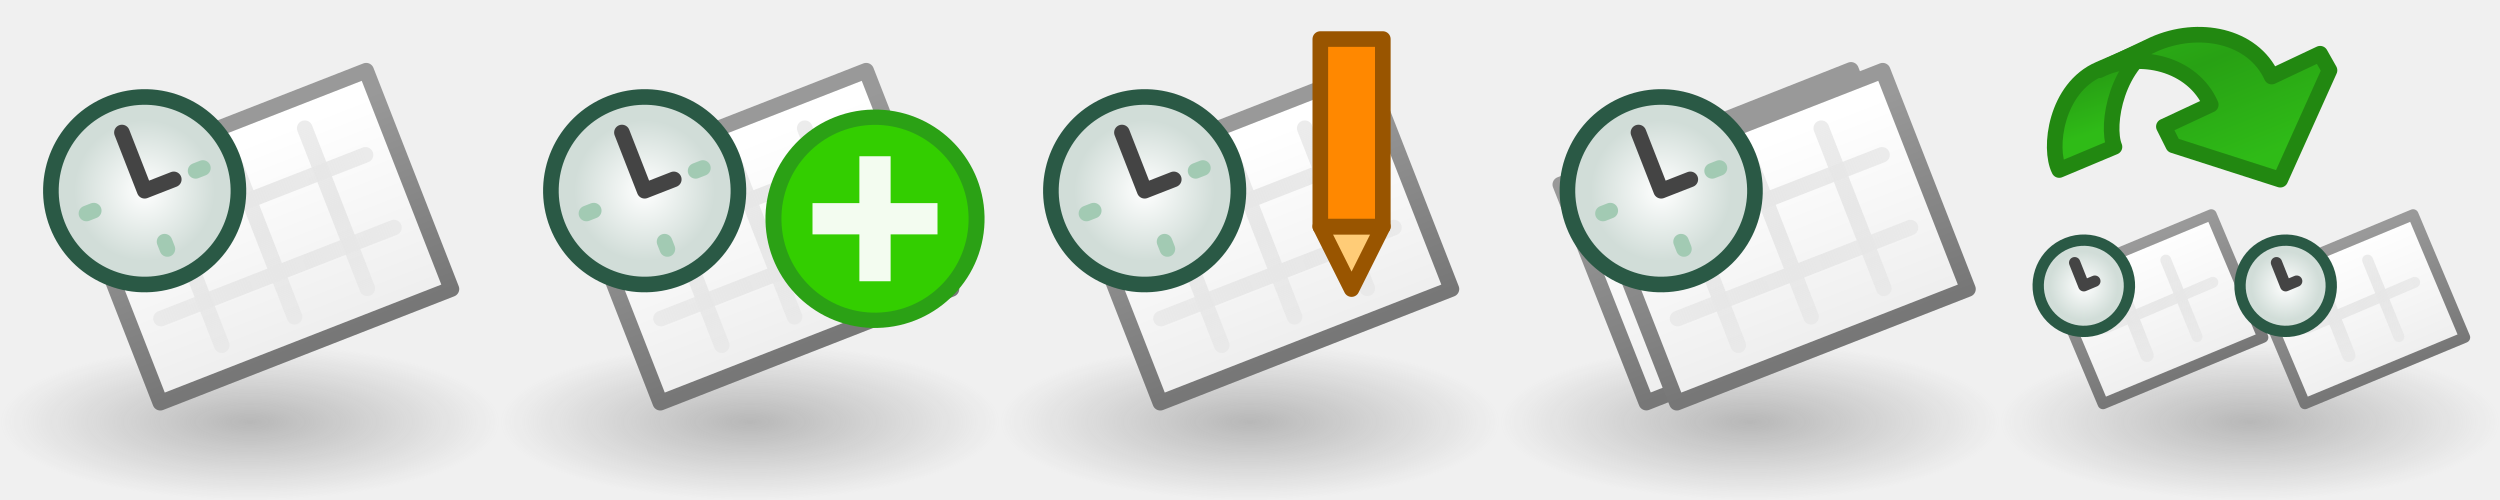
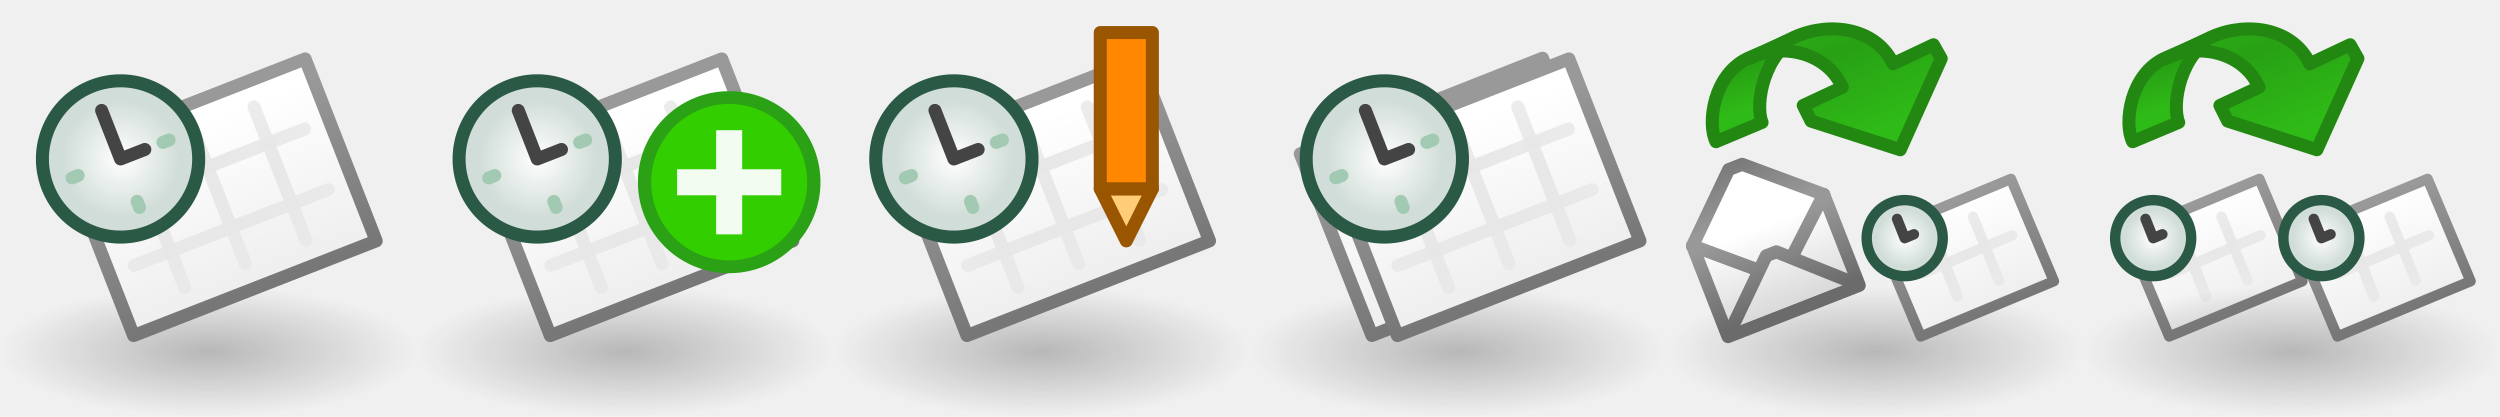
- <svg xmlns="http://www.w3.org/2000/svg" xmlns:xlink="http://www.w3.org/1999/xlink" width="160" height="32" id="svg8645" version="1.1">
+ <svg xmlns="http://www.w3.org/2000/svg" xmlns:xlink="http://www.w3.org/1999/xlink" width="192" height="32" id="svg8645" version="1.1">
  <defs id="defs8647">
    <linearGradient id="linearGradient3592-9-0">
      <stop id="stop3594-6-4" offset="0" style="stop-color:#777777;stop-opacity:0.467;" />
      <stop id="stop3596-3-7" offset="1" style="stop-color:#777777;stop-opacity:0;" />
    </linearGradient>
    <linearGradient id="linearGradient5666-8">
      <stop style="stop-color:#ffffff;stop-opacity:1;" offset="0" id="stop5668-9" />
      <stop style="stop-color:#eeeeee;stop-opacity:1;" offset="1" id="stop5670-4" />
    </linearGradient>
    <linearGradient id="linearGradient5658-7">
      <stop style="stop-color:#999999;stop-opacity:1;" offset="0" id="stop5660-1" />
      <stop style="stop-color:#777777;stop-opacity:1;" offset="1" id="stop5662-6" />
    </linearGradient>
    <linearGradient id="linearGradient5698-4">
      <stop style="stop-color:#e7e7e7;stop-opacity:0.8;" offset="0" id="stop5700-5" />
      <stop id="stop6148-9" offset="0.5" style="stop-color:#e7e7e7;stop-opacity:1;" />
      <stop style="stop-color:#e7e7e7;stop-opacity:0.8;" offset="1" id="stop5702-3" />
    </linearGradient>
    <linearGradient id="linearGradient5676-0">
      <stop style="stop-color:#ffffff;stop-opacity:1;" offset="0" id="stop5678-5" />
      <stop style="stop-color:#d1ddd8;stop-opacity:1;" offset="1" id="stop5680-0" />
    </linearGradient>
    <linearGradient xlink:href="#linearGradient5666-8" id="linearGradient8094-5" gradientUnits="userSpaceOnUse" gradientTransform="translate(3.5,1033.862)" x1="3702.5" y1="35.5" x2="3702.5" y2="49" />
    <linearGradient xlink:href="#linearGradient5658-7" id="linearGradient8096-3" gradientUnits="userSpaceOnUse" gradientTransform="translate(3.5,1033.862)" x1="3695" y1="35.5" x2="3695" y2="49" />
    <linearGradient xlink:href="#linearGradient5698-4" id="linearGradient8098-0" gradientUnits="userSpaceOnUse" gradientTransform="translate(3,0)" x1="3703" y1="1067.362" x2="3703" y2="1056.362" />
    <linearGradient xlink:href="#linearGradient5698-4" id="linearGradient8116-8" gradientUnits="userSpaceOnUse" gradientTransform="translate(-2,0)" x1="3703" y1="1067.362" x2="3703" y2="1056.362" />
    <linearGradient xlink:href="#linearGradient5698-4" id="linearGradient8130-2" gradientUnits="userSpaceOnUse" gradientTransform="translate(-7,0)" x1="3703" y1="1067.362" x2="3703" y2="1056.362" />
    <linearGradient xlink:href="#linearGradient5698-4" id="linearGradient8100-2" gradientUnits="userSpaceOnUse" gradientTransform="translate(0,-1)" x1="3692" y1="1060.862" x2="3708" y2="1060.862" />
    <linearGradient xlink:href="#linearGradient5698-4" id="linearGradient8144-4" gradientUnits="userSpaceOnUse" gradientTransform="translate(0,4)" x1="3692" y1="1060.862" x2="3708" y2="1060.862" />
    <linearGradient xlink:href="#linearGradient5666-8" id="linearGradient10562" gradientUnits="userSpaceOnUse" gradientTransform="translate(3.500026,1033.862)" x1="3702.5" y1="35.5" x2="3702.5" y2="49" />
    <linearGradient xlink:href="#linearGradient5658-7" id="linearGradient10564" gradientUnits="userSpaceOnUse" gradientTransform="translate(3.500026,1033.862)" x1="3695" y1="35.5" x2="3695" y2="49" />
    <linearGradient xlink:href="#linearGradient5698-4" id="linearGradient10566" gradientUnits="userSpaceOnUse" gradientTransform="translate(3.000026,1.0481141e-5)" x1="3703" y1="1067.362" x2="3703" y2="1056.362" />
    <linearGradient xlink:href="#linearGradient5698-4" id="linearGradient10568" gradientUnits="userSpaceOnUse" gradientTransform="translate(-1.999974,1.0481141e-5)" x1="3703" y1="1067.362" x2="3703" y2="1056.362" />
    <linearGradient xlink:href="#linearGradient5698-4" id="linearGradient10570" gradientUnits="userSpaceOnUse" gradientTransform="translate(-6.999974,1.0481141e-5)" x1="3703" y1="1067.362" x2="3703" y2="1056.362" />
    <linearGradient xlink:href="#linearGradient5698-4" id="linearGradient10572" gradientUnits="userSpaceOnUse" gradientTransform="translate(2.6158388e-5,-0.9999895)" x1="3692" y1="1060.862" x2="3708" y2="1060.862" />
    <linearGradient xlink:href="#linearGradient5698-4" id="linearGradient10574" gradientUnits="userSpaceOnUse" gradientTransform="translate(2.6158388e-5,4.000011)" x1="3692" y1="1060.862" x2="3708" y2="1060.862" />
    <radialGradient xlink:href="#linearGradient5676-0" id="radialGradient10576" gradientUnits="userSpaceOnUse" cx="3689" cy="41" fx="3689" fy="41" r="4.5" />
    <linearGradient xlink:href="#linearGradient6008" id="linearGradient4049" gradientUnits="userSpaceOnUse" gradientTransform="translate(1.1345935e-4,1020.562)" x1="1501" y1="5" x2="1503" y2="11" />
    <linearGradient id="linearGradient6008">
      <stop id="stop6010" style="stop-color:#2fba18;stop-opacity:1" offset="0" />
      <stop id="stop6120" style="stop-color:#28a114;stop-opacity:1" offset="0.5" />
      <stop id="stop6012" style="stop-color:#2fbb17;stop-opacity:1" offset="1" />
    </linearGradient>
    <linearGradient y2="17" x2="1504" y1="4.216" x1="1498.807" gradientTransform="translate(-3.2806452e-6,1020.562)" gradientUnits="userSpaceOnUse" id="linearGradient4132" xlink:href="#linearGradient6008" />
-     <linearGradient xlink:href="#linearGradient5666-8" id="linearGradient4273" gradientUnits="userSpaceOnUse" gradientTransform="translate(3.5,1033.862)" x1="3702.5" y1="35.5" x2="3702.5" y2="49" />
-     <linearGradient xlink:href="#linearGradient5658-7" id="linearGradient4275" gradientUnits="userSpaceOnUse" gradientTransform="translate(3.5,1033.862)" x1="3695" y1="35.5" x2="3695" y2="49" />
-     <linearGradient xlink:href="#linearGradient5698-4" id="linearGradient4277" gradientUnits="userSpaceOnUse" gradientTransform="translate(3,0)" x1="3703" y1="1067.362" x2="3703" y2="1056.362" />
-     <linearGradient xlink:href="#linearGradient5698-4" id="linearGradient4279" gradientUnits="userSpaceOnUse" gradientTransform="translate(-2,0)" x1="3703" y1="1067.362" x2="3703" y2="1056.362" />
-     <linearGradient xlink:href="#linearGradient5698-4" id="linearGradient4281" gradientUnits="userSpaceOnUse" gradientTransform="translate(-7,0)" x1="3703" y1="1067.362" x2="3703" y2="1056.362" />
-     <linearGradient xlink:href="#linearGradient5698-4" id="linearGradient4283" gradientUnits="userSpaceOnUse" gradientTransform="translate(0,-1)" x1="3692" y1="1060.862" x2="3708" y2="1060.862" />
-     <linearGradient xlink:href="#linearGradient5698-4" id="linearGradient4285" gradientUnits="userSpaceOnUse" gradientTransform="translate(0,4)" x1="3692" y1="1060.862" x2="3708" y2="1060.862" />
-     <radialGradient xlink:href="#linearGradient5676-0" id="radialGradient4287" gradientUnits="userSpaceOnUse" cx="3689" cy="41" fx="3689" fy="41" r="4.5" />
-     <radialGradient xlink:href="#linearGradient3592-9-0" id="radialGradient4357" gradientUnits="userSpaceOnUse" gradientTransform="matrix(1,0,0,0.3125,-2e-4,1038.925)" cx="16" cy="27" fx="16" fy="27" r="16" />
-     <radialGradient xlink:href="#linearGradient3592-9-0" id="radialGradient4538" gradientUnits="userSpaceOnUse" gradientTransform="matrix(1,0,0,0.3125,95.9998,1038.925)" cx="16" cy="27" fx="16" fy="27" r="16" />
-     <linearGradient xlink:href="#linearGradient5666-8" id="linearGradient6021" gradientUnits="userSpaceOnUse" gradientTransform="matrix(0.9315003,-0.3637407,0.3637407,0.9315003,-3316.798,2342.695)" x1="3702.202" y1="38.665" x2="3702.5" y2="49" />
-     <linearGradient xlink:href="#linearGradient5658-7" id="linearGradient6023" gradientUnits="userSpaceOnUse" gradientTransform="matrix(0.9315003,-0.3637407,0.3637407,0.9315003,-3316.798,2342.695)" x1="3694.933" y1="38.872" x2="3695" y2="49" />
-     <linearGradient xlink:href="#linearGradient5698-4" id="linearGradient6025" gradientUnits="userSpaceOnUse" gradientTransform="matrix(0.9315003,-0.3637407,0.3637407,0.9315003,-3690.7,1393.197)" x1="3703" y1="1067.362" x2="3702.954" y2="1061.123" />
-     <linearGradient xlink:href="#linearGradient5698-4" id="linearGradient6027" gradientUnits="userSpaceOnUse" gradientTransform="matrix(0.9315003,-0.3637407,0.3637407,0.9315003,-3694.43,1394.59)" x1="3703" y1="1067.362" x2="3702.965" y2="1061.962" />
-     <linearGradient xlink:href="#linearGradient5698-4" id="linearGradient6029" gradientUnits="userSpaceOnUse" gradientTransform="matrix(0.9315003,-0.3637407,0.3637407,0.9315003,-3686.49,1395.953)" x1="3692.852" y1="1060.882" x2="3701.765" y2="1060.594" />
-     <radialGradient xlink:href="#linearGradient5676-0" id="radialGradient3877" gradientUnits="userSpaceOnUse" cx="3689" cy="41" fx="3689" fy="41" r="4.5" />
+     <radialGradient xlink:href="#linearGradient3592-9-0" id="radialGradient3167" gradientUnits="userSpaceOnUse" gradientTransform="matrix(1,0,0,0.3125,-2e-4,1038.925)" cx="16" cy="27" fx="16" fy="27" r="16" />
+     <linearGradient xlink:href="#linearGradient5666-8" id="linearGradient3169" gradientUnits="userSpaceOnUse" gradientTransform="translate(3.5,1033.862)" x1="3702.5" y1="35.5" x2="3702.5" y2="49" />
+     <linearGradient xlink:href="#linearGradient5658-7" id="linearGradient3171" gradientUnits="userSpaceOnUse" gradientTransform="translate(3.5,1033.862)" x1="3695" y1="35.5" x2="3695" y2="49" />
+     <linearGradient xlink:href="#linearGradient5698-4" id="linearGradient3173" gradientUnits="userSpaceOnUse" gradientTransform="translate(3,0)" x1="3703" y1="1067.362" x2="3703" y2="1056.362" />
+     <linearGradient xlink:href="#linearGradient5698-4" id="linearGradient3175" gradientUnits="userSpaceOnUse" gradientTransform="translate(-2,0)" x1="3703" y1="1067.362" x2="3703" y2="1056.362" />
+     <linearGradient xlink:href="#linearGradient5698-4" id="linearGradient3177" gradientUnits="userSpaceOnUse" gradientTransform="translate(-7,0)" x1="3703" y1="1067.362" x2="3703" y2="1056.362" />
+     <linearGradient xlink:href="#linearGradient5698-4" id="linearGradient3179" gradientUnits="userSpaceOnUse" gradientTransform="translate(0,-1)" x1="3692" y1="1060.862" x2="3708" y2="1060.862" />
+     <linearGradient xlink:href="#linearGradient5698-4" id="linearGradient3181" gradientUnits="userSpaceOnUse" gradientTransform="translate(0,4)" x1="3692" y1="1060.862" x2="3708" y2="1060.862" />
+     <radialGradient xlink:href="#linearGradient5676-0" id="radialGradient3183" gradientUnits="userSpaceOnUse" cx="3689" cy="41" fx="3689" fy="41" r="4.5" />
+     <radialGradient xlink:href="#linearGradient3592-9-0" id="radialGradient3185" gradientUnits="userSpaceOnUse" gradientTransform="matrix(1,0,0,0.3125,95.9998,1038.925)" cx="16" cy="27" fx="16" fy="27" r="16" />
+     <linearGradient xlink:href="#linearGradient5666-8" id="linearGradient3187" gradientUnits="userSpaceOnUse" gradientTransform="matrix(0.9315003,-0.3637407,0.3637407,0.9315003,-3316.798,2342.695)" x1="3702.202" y1="38.665" x2="3702.5" y2="49" />
+     <linearGradient xlink:href="#linearGradient5658-7" id="linearGradient3189" gradientUnits="userSpaceOnUse" gradientTransform="matrix(0.9315003,-0.3637407,0.3637407,0.9315003,-3316.798,2342.695)" x1="3694.933" y1="38.872" x2="3695" y2="49" />
+     <linearGradient xlink:href="#linearGradient5698-4" id="linearGradient3191" gradientUnits="userSpaceOnUse" gradientTransform="matrix(0.9315003,-0.3637407,0.3637407,0.9315003,-3690.7,1393.197)" x1="3703" y1="1067.362" x2="3702.954" y2="1061.123" />
+     <linearGradient xlink:href="#linearGradient5698-4" id="linearGradient3193" gradientUnits="userSpaceOnUse" gradientTransform="matrix(0.9315003,-0.3637407,0.3637407,0.9315003,-3694.43,1394.59)" x1="3703" y1="1067.362" x2="3702.965" y2="1061.962" />
+     <linearGradient xlink:href="#linearGradient5698-4" id="linearGradient3195" gradientUnits="userSpaceOnUse" gradientTransform="matrix(0.9315003,-0.3637407,0.3637407,0.9315003,-3686.49,1395.953)" x1="3692.852" y1="1060.882" x2="3701.765" y2="1060.594" />
+     <radialGradient xlink:href="#linearGradient5676-0" id="radialGradient3197" gradientUnits="userSpaceOnUse" cx="3689" cy="41" fx="3689" fy="41" r="4.5" />
+     <linearGradient xlink:href="#linearGradient3795" id="linearGradient4773" gradientUnits="userSpaceOnUse" gradientTransform="matrix(0.7557406,0,0,0.7557406,666.1902,1036.285)" x1="2282.939" y1="57" x2="2282.939" y2="41.783" />
+     <linearGradient id="linearGradient3795">
+       <stop style="stop-color:#dadada;stop-opacity:1;" offset="0" id="stop3797" />
+       <stop style="stop-color:#ffffff;stop-opacity:1;" offset="1" id="stop3799" />
+     </linearGradient>
+     <linearGradient xlink:href="#linearGradient3633-25" id="linearGradient4776" gradientUnits="userSpaceOnUse" gradientTransform="matrix(0.7557406,0,0,0.7557406,666.1902,1036.285)" x1="2281.616" y1="41.783" x2="2281.616" y2="57" />
+     <linearGradient id="linearGradient3633-25">
+       <stop id="stop3635-50" offset="0" style="stop-color:#989898;stop-opacity:1;" />
+       <stop id="stop3637-9" offset="1" style="stop-color:#6b6b6b;stop-opacity:1;" />
+     </linearGradient>
+     <linearGradient xlink:href="#linearGradient3633-25" id="linearGradient4778" gradientUnits="userSpaceOnUse" gradientTransform="matrix(0.7557406,0,0,0.7557406,686.9731,1035.151)" x1="2254.116" y1="43.283" x2="2254.116" y2="58.5" />
+     <linearGradient xlink:href="#linearGradient3795" id="linearGradient4780" gradientUnits="userSpaceOnUse" gradientTransform="matrix(0.7557406,0,0,0.7557406,686.9731,1035.151)" x1="2254.116" y1="58.5" x2="2254.116" y2="43.283" />
+     <linearGradient xlink:href="#linearGradient3633-25" id="linearGradient4782" gradientUnits="userSpaceOnUse" gradientTransform="matrix(0.7557406,0,0,0.7557406,686.9731,1035.151)" x1="2255.439" y1="43.283" x2="2255.439" y2="58.5" />
+     <linearGradient y2="58.5" x2="2254.116" y1="43.283" x1="2254.116" gradientTransform="matrix(0.7557406,0,0,-0.7557406,686.9731,1098.573)" gradientUnits="userSpaceOnUse" id="linearGradient3256" xlink:href="#linearGradient3633-25" />
  </defs>
  <g id="layer1" transform="translate(0,-1020.362)">
    <use x="0" y="0" xlink:href="#g4457" id="use4477" transform="translate(64,0)" width="160" height="32" />
    <use x="0" y="0" xlink:href="#g4457" id="use4475" transform="translate(32,0)" width="160" height="32" />
    <g id="g4457">
-       <rect style="fill:url(#radialGradient4357);fill-opacity:1;fill-rule:evenodd;stroke:none" id="use4846" width="32" height="10" x="0" y="1042.362" />
+       <rect style="fill:url(#radialGradient3167);fill-opacity:1;fill-rule:evenodd;stroke:none" id="use4846" width="32" height="10" x="0" y="1042.362" />
      <g transform="matrix(0.9315003,-0.3637407,0.3637407,0.9315003,-3838.723,1395.753)" id="use6981">
        <g id="g8170" transform="translate(19,-8.5)">
-           <path id="path8172" d="m 3693.5,1067.862 20,0 0,15 -20,0 z" style="fill:url(#linearGradient4273);fill-opacity:1;stroke:url(#linearGradient4275);stroke-width:1px;stroke-linecap:round;stroke-linejoin:round;stroke-opacity:1" />
+           <path id="path8172" d="m 3693.5,1067.862 20,0 0,15 -20,0 z" style="fill:url(#linearGradient3169);fill-opacity:1;stroke:url(#linearGradient3171);stroke-width:1px;stroke-linecap:round;stroke-linejoin:round;stroke-opacity:1" />
          <g transform="translate(3.5,13.5)" id="g8174">
-             <path style="fill:none;stroke:url(#linearGradient4277);stroke-width:1px;stroke-linecap:round;stroke-linejoin:round;stroke-opacity:1" d="m 3705,1067.362 0,-11" id="path8176" />
-             <path style="fill:none;stroke:url(#linearGradient4279);stroke-width:1px;stroke-linecap:round;stroke-linejoin:round;stroke-opacity:1" d="m 3700,1067.362 0,-11" id="path8178" />
-             <path id="path8180" d="m 3695,1067.362 0,-11" style="fill:none;stroke:url(#linearGradient4281);stroke-width:1px;stroke-linecap:round;stroke-linejoin:round;stroke-opacity:1" />
-             <path id="path8182" d="m 3708,1059.362 -16,0" style="fill:none;stroke:url(#linearGradient4283);stroke-width:1px;stroke-linecap:round;stroke-linejoin:round;stroke-opacity:1" />
-             <path id="path8184" d="m 3708,1064.362 -16,0" style="fill:none;stroke:url(#linearGradient4285);stroke-width:1px;stroke-linecap:round;stroke-linejoin:round;stroke-opacity:1" />
+             <path style="fill:none;stroke:url(#linearGradient3173);stroke-width:1px;stroke-linecap:round;stroke-linejoin:round;stroke-opacity:1" d="m 3705,1067.362 0,-11" id="path8176" />
+             <path style="fill:none;stroke:url(#linearGradient3175);stroke-width:1px;stroke-linecap:round;stroke-linejoin:round;stroke-opacity:1" d="m 3700,1067.362 0,-11" id="path8178" />
+             <path id="path8180" d="m 3695,1067.362 0,-11" style="fill:none;stroke:url(#linearGradient3177);stroke-width:1px;stroke-linecap:round;stroke-linejoin:round;stroke-opacity:1" />
+             <path id="path8182" d="m 3708,1059.362 -16,0" style="fill:none;stroke:url(#linearGradient3179);stroke-width:1px;stroke-linecap:round;stroke-linejoin:round;stroke-opacity:1" />
+             <path id="path8184" d="m 3708,1064.362 -16,0" style="fill:none;stroke:url(#linearGradient3181);stroke-width:1px;stroke-linecap:round;stroke-linejoin:round;stroke-opacity:1" />
          </g>
        </g>
        <g id="g8186" transform="translate(20.5,0)">
-           <path transform="translate(7,1020.362)" d="m 3695,41 c 0,3.314 -2.686,6 -6,6 -3.314,0 -6,-2.686 -6,-6 0,-3.314 2.686,-6 6,-6 3.314,0 6,2.686 6,6 z" id="path8188" style="fill:url(#radialGradient4287);fill-opacity:1;stroke:#2a5945;stroke-linecap:round;stroke-linejoin:round;stroke-opacity:1" />
+           <path transform="translate(7,1020.362)" d="m 3695,41 a 6,6 0 1 1 -12,0 6,6 0 1 1 12,0 z" id="path8188" style="fill:url(#radialGradient3183);fill-opacity:1;stroke:#2a5945;stroke-linecap:round;stroke-linejoin:round;stroke-opacity:1" />
          <path id="path8190" d="m 3696,1057.362 0,4 2,0" style="fill:none;stroke:#444444;stroke-width:1px;stroke-linecap:round;stroke-linejoin:round;stroke-opacity:1" />
          <path id="path8192" d="m 3692,1061.362 0.5,0" style="fill:none;stroke:#a2cab3;stroke-width:1px;stroke-linecap:round;stroke-linejoin:round;stroke-opacity:1" />
          <path id="path8194" d="m 3699.5,1061.362 0.5,0" style="fill:none;stroke:#a2cab3;stroke-width:1px;stroke-linecap:round;stroke-linejoin:round;stroke-opacity:1" />
          <path id="path8196" d="m 3696,1065.362 0,-0.5" style="fill:none;stroke:#a2cab3;stroke-width:1px;stroke-linecap:round;stroke-linejoin:round;stroke-opacity:1" />
        </g>
      </g>
    </g>
-     <rect style="fill:url(#radialGradient4538);fill-opacity:1;fill-rule:evenodd;stroke:none" id="use6995" width="32" height="10" x="96" y="1042.362" />
+     <rect style="fill:url(#radialGradient3185);fill-opacity:1;fill-rule:evenodd;stroke:none" id="use6995" width="32" height="10" x="96" y="1042.362" />
    <g id="use6989" transform="matrix(0.9302056,-0.3670388,0.3670388,0.9302056,-3727.801,1394.501)">
      <path id="path8080" d="m 3693.5,1067.862 20,0 0,15 -20,0 z" style="fill:url(#linearGradient8094-5);fill-opacity:1;stroke:url(#linearGradient8096-3);stroke-width:1px;stroke-linecap:round;stroke-linejoin:round;stroke-opacity:1" />
      <g transform="translate(3.5,13.5)" id="g8082">
        <path style="fill:none;stroke:url(#linearGradient8098-0);stroke-width:1px;stroke-linecap:round;stroke-linejoin:round;stroke-opacity:1" d="m 3705,1067.362 0,-11" id="path8084" />
        <path style="fill:none;stroke:url(#linearGradient8116-8);stroke-width:1px;stroke-linecap:round;stroke-linejoin:round;stroke-opacity:1" d="m 3700,1067.362 0,-11" id="use8086" />
        <path id="use8088" d="m 3695,1067.362 0,-11" style="fill:none;stroke:url(#linearGradient8130-2);stroke-width:1px;stroke-linecap:round;stroke-linejoin:round;stroke-opacity:1" />
        <path id="path8090" d="m 3708,1059.362 -16,0" style="fill:none;stroke:url(#linearGradient8100-2);stroke-width:1px;stroke-linecap:round;stroke-linejoin:round;stroke-opacity:1" />
        <path id="use8092" d="m 3708,1064.362 -16,0" style="fill:none;stroke:url(#linearGradient8144-4);stroke-width:1px;stroke-linecap:round;stroke-linejoin:round;stroke-opacity:1" />
      </g>
    </g>
    <g transform="matrix(0.9315003,-0.3637407,0.3637407,0.9315003,-3741.665,1395.753)" id="use6997">
      <g id="g10534" transform="translate(19,-8.5)">
        <path id="path10536" d="m 3693.5,1067.862 20,0 0,15 -20,0 z" style="fill:url(#linearGradient10562);fill-opacity:1;stroke:url(#linearGradient10564);stroke-width:1px;stroke-linecap:round;stroke-linejoin:round;stroke-opacity:1" />
        <g transform="translate(3.5,13.5)" id="g10538">
          <path style="fill:none;stroke:url(#linearGradient10566);stroke-width:1px;stroke-linecap:round;stroke-linejoin:round;stroke-opacity:1" d="m 3705,1067.362 0,-11" id="path10540" />
          <path style="fill:none;stroke:url(#linearGradient10568);stroke-width:1px;stroke-linecap:round;stroke-linejoin:round;stroke-opacity:1" d="m 3700,1067.362 0,-11" id="path10542" />
          <path id="path10544" d="m 3695,1067.362 0,-11" style="fill:none;stroke:url(#linearGradient10570);stroke-width:1px;stroke-linecap:round;stroke-linejoin:round;stroke-opacity:1" />
          <path id="path10546" d="m 3708,1059.362 -16,0" style="fill:none;stroke:url(#linearGradient10572);stroke-width:1px;stroke-linecap:round;stroke-linejoin:round;stroke-opacity:1" />
          <path id="path10548" d="m 3708,1064.362 -16,0" style="fill:none;stroke:url(#linearGradient10574);stroke-width:1px;stroke-linecap:round;stroke-linejoin:round;stroke-opacity:1" />
        </g>
      </g>
      <g id="g10550" transform="translate(20.5,0)">
-         <path transform="translate(7,1020.362)" d="m 3695,41 c 0,3.314 -2.686,6 -6,6 -3.314,0 -6,-2.686 -6,-6 0,-3.314 2.686,-6 6,-6 3.314,0 6,2.686 6,6 z" id="path10552" style="fill:url(#radialGradient10576);fill-opacity:1;stroke:#2a5945;stroke-linecap:round;stroke-linejoin:round;stroke-opacity:1" />
+         <path transform="translate(7,1020.362)" d="m 3695,41 a 6,6 0 1 1 -12,0 6,6 0 1 1 12,0 z" id="path10552" style="fill:url(#radialGradient10576);fill-opacity:1;stroke:#2a5945;stroke-linecap:round;stroke-linejoin:round;stroke-opacity:1" />
        <path id="path10554" d="m 3696,1057.362 0,4 2,0" style="fill:none;stroke:#444444;stroke-width:1px;stroke-linecap:round;stroke-linejoin:round;stroke-opacity:1" />
        <path id="path10556" d="m 3692,1061.362 0.5,0" style="fill:none;stroke:#a2cab3;stroke-width:1px;stroke-linecap:round;stroke-linejoin:round;stroke-opacity:1" />
        <path id="path10558" d="m 3699.5,1061.362 0.5,0" style="fill:none;stroke:#a2cab3;stroke-width:1px;stroke-linecap:round;stroke-linejoin:round;stroke-opacity:1" />
        <path id="path10560" d="m 3696,1065.362 0,-0.5" style="fill:none;stroke:#a2cab3;stroke-width:1px;stroke-linecap:round;stroke-linejoin:round;stroke-opacity:1" />
      </g>
    </g>
    <use height="32" width="160" transform="translate(32,0)" id="use4167" xlink:href="#use6995" y="0" x="0" />
    <g id="g6242" transform="translate(-68,0)">
      <path id="path3966-4-44" d="m 152.5,1034.862 2,4 2,-4 z" style="fill:#ffcc77;fill-opacity:1;stroke:#995500;stroke-width:1px;stroke-linecap:butt;stroke-linejoin:round;stroke-opacity:1" />
      <path id="path3158-9-6-5" d="m 152.5,1022.862 4,0 0,12 -4,0 z" style="fill:#ff8800;fill-opacity:1;stroke:#995500;stroke-width:1px;stroke-linecap:round;stroke-linejoin:round;stroke-opacity:1" />
    </g>
    <g id="use6093" transform="translate(-1376.212,-0.3)">
      <path style="fill:url(#linearGradient4049);fill-opacity:1;stroke:#228811;stroke-width:1;stroke-linecap:round;stroke-linejoin:round;stroke-miterlimit:4;stroke-opacity:1;stroke-dasharray:none;stroke-dashoffset:0" id="path11467" d="m 1510.563,1025.093 c -2.78,1.201 -3.266,5.063 -2.562,6.45 l 3.537,-1.482 c -0.575,-1.415 0.158,-5.461 2.922,-6.66 z" />
      <path style="fill:url(#linearGradient4132);fill-opacity:1;stroke:#228811;stroke-width:1;stroke-linecap:round;stroke-linejoin:round;stroke-miterlimit:4;stroke-opacity:1;stroke-dasharray:none;stroke-dashoffset:0" id="path11469" d="m 1517.7,1027.362 -3,1.4 0.6,1.2 6.85,2.2 3.15,-7 -0.6,-1.062 -3.1,1.463 c -1.2,-2.643 -4.696,-3.336 -7.556,-2.058 l -3.481,1.652 c 2.547,-1.271 5.997,-0.426 7.138,2.206 z" />
    </g>
-     <use x="0" y="0" xlink:href="#g5416" id="use5426" transform="translate(-12.91702,3.5132e-4)" width="160" height="32" />
+     <use x="0" y="0" xlink:href="#g5416" id="use5426" transform="translate(19.08277,3.5132e-4)" width="160" height="32" />
    <g id="g5416" transform="translate(1.1,-0.5)">
      <g transform="matrix(0.858794,0,0,0.858794,27.07975,148.5055)" id="g4610">
-         <path id="path4363" d="m 135.106,1036.738 11.913,-4.945 3.846,9.143 -11.913,4.945 z" style="fill:url(#linearGradient6021);fill-opacity:1;stroke:url(#linearGradient6023);stroke-width:0.815;stroke-linecap:round;stroke-linejoin:round;stroke-opacity:1;stroke-miterlimit:4;stroke-dasharray:none" />
-         <path id="path4369" d="m 145.957,1040.877 -2.328,-5.701" style="fill:none;stroke:url(#linearGradient6025);stroke-width:0.815;stroke-linecap:round;stroke-linejoin:round;stroke-opacity:1;stroke-miterlimit:4;stroke-dasharray:none" />
-         <path style="fill:none;stroke:url(#linearGradient6027);stroke-width:1px;stroke-linecap:round;stroke-linejoin:round;stroke-opacity:1" d="m 142.227,1042.27 -2.033,-5.152" id="path4371" />
-         <path style="fill:none;stroke:url(#linearGradient6029);stroke-width:0.815;stroke-linecap:round;stroke-linejoin:round;stroke-opacity:1;stroke-miterlimit:4;stroke-dasharray:none" d="m 147.135,1036.832 -8.009,3.413" id="path4375" />
+         <path id="path4363" d="m 135.106,1036.738 11.913,-4.945 3.846,9.143 -11.913,4.945 z" style="fill:url(#linearGradient3187);fill-opacity:1;stroke:url(#linearGradient3189);stroke-width:0.932;stroke-linecap:round;stroke-linejoin:round;stroke-miterlimit:4;stroke-opacity:1;stroke-dasharray:none" />
+         <path id="path4369" d="m 145.957,1040.877 -2.328,-5.701" style="fill:none;stroke:url(#linearGradient3191);stroke-width:0.932;stroke-linecap:round;stroke-linejoin:round;stroke-miterlimit:4;stroke-opacity:1;stroke-dasharray:none" />
+         <path style="fill:none;stroke:url(#linearGradient3193);stroke-width:1px;stroke-linecap:round;stroke-linejoin:round;stroke-opacity:1" d="m 142.227,1042.27 -2.033,-5.152" id="path4371" />
+         <path style="fill:none;stroke:url(#linearGradient3195);stroke-width:0.932;stroke-linecap:round;stroke-linejoin:round;stroke-miterlimit:4;stroke-opacity:1;stroke-dasharray:none" d="m 147.135,1036.832 -8.009,3.413" id="path4375" />
      </g>
      <g id="g4377" transform="matrix(0.3989838,-0.1557988,0.1557988,0.3989838,-1495.446,1192.267)">
-         <path transform="matrix(1.136137,0,0,1.136137,-493.2147,1013.68)" d="m 3695,41 c 0,3.314 -2.686,6 -6,6 -3.314,0 -6,-2.686 -6,-6 0,-3.314 2.686,-6 6,-6 3.314,0 6,2.686 6,6 z" id="path4379" style="fill:url(#radialGradient3877);fill-opacity:1;stroke:#2a5945;stroke-width:1.488;stroke-linecap:round;stroke-linejoin:round;stroke-miterlimit:4;stroke-opacity:1;stroke-dasharray:none" />
-         <path id="path4381" d="m 3697.974,1056.551 0.023,3.711 1.784,-0.044" style="fill:none;stroke:#444444;stroke-width:1.691;stroke-linecap:round;stroke-linejoin:round;stroke-miterlimit:4;stroke-opacity:1;stroke-dasharray:none" />
+         <path transform="matrix(1.136137,0,0,1.136137,-493.2147,1013.68)" d="m 3695,41 c 0,3.314 -2.686,6 -6,6 -3.314,0 -6,-2.686 -6,-6 0,-3.314 2.686,-6 6,-6 3.314,0 6,2.686 6,6 z" id="path4379" style="fill:url(#radialGradient3197);fill-opacity:1;stroke:#2a5945;stroke-width:1.644;stroke-linecap:round;stroke-linejoin:round;stroke-miterlimit:4;stroke-opacity:1;stroke-dasharray:none" />
+         <path id="path4381" d="m 3697.974,1056.551 0.023,3.711 1.784,-0.044" style="fill:none;stroke:#444444;stroke-width:1.868;stroke-linecap:round;stroke-linejoin:round;stroke-miterlimit:4;stroke-opacity:1;stroke-dasharray:none" />
      </g>
    </g>
    <g id="g6634" transform="translate(-19.99987,1.000113)">
-       <path style="fill:#33ce00;fill-opacity:1;stroke:#2ba115;stroke-width:0.981;stroke-linecap:round;stroke-linejoin:round;stroke-miterlimit:4;stroke-opacity:1;stroke-dasharray:none" id="path6624" d="m 2878.488,12.868 c 0.07,3.595 -2.667,6.568 -6.112,6.641 -3.445,0.073 -6.295,-2.782 -6.365,-6.377 -0.07,-3.595 2.667,-6.568 6.112,-6.641 3.436,-0.073 6.281,2.768 6.364,6.353" transform="matrix(1.041751,0,0,0.9983485,-2916.168,1020.384)" />
+       <path style="fill:#33ce00;fill-opacity:1;stroke:#2ba115;stroke-width:0.981;stroke-linecap:round;stroke-linejoin:round;stroke-miterlimit:4;stroke-opacity:1;stroke-dasharray:none" id="path6624" d="m 2878.488,12.868 a 6.239,6.511 0 1 1 -5e-4,-0.025" transform="matrix(1.041751,0,0,0.9983485,-2916.168,1020.384)" />
      <path style="fill:#ffffff;fill-opacity:0.941;stroke:none" d="m 72,1034.362 0,-2 3,0 0,-3 2,0 0,3 3,0 0,2 -3,0 0,3 -2,0 0,-3 z" id="path6628" />
+     </g>
+     <use x="0" y="0" xlink:href="#use6995" id="use3199" transform="translate(64,0)" width="192" height="32" />
+     <use x="0" y="0" xlink:href="#use6093" id="use3201" transform="translate(31.99996,0)" width="192" height="32" />
+     <use x="0" y="0" xlink:href="#g5416" id="use3203" transform="translate(31.99977,0)" width="192" height="32" />
+     <g id="use6087" transform="matrix(0.5169113,-0.2019099,0.2019099,0.5169113,-1317.743,969.118)" style="stroke-width:1.802;stroke-miterlimit:4;stroke-dasharray:none">
+       <path id="path11719" d="m 2403.5,1066.862 0,13.5 -19.5,0 0,-13.5" style="fill:url(#linearGradient4773);fill-opacity:1;stroke:url(#linearGradient4776);stroke-width:1.802;stroke-linecap:round;stroke-linejoin:round;stroke-miterlimit:4;stroke-opacity:1;stroke-dasharray:none" />
+       <path style="fill:none;stroke:url(#linearGradient4778);stroke-width:1.802;stroke-linecap:round;stroke-linejoin:round;stroke-miterlimit:4;stroke-opacity:1;stroke-dasharray:none" d="m 2384,1066.862 9,8 1.5,0 9,-8" id="path11721" />
+       <path style="fill:url(#linearGradient4780);fill-opacity:1;stroke:url(#linearGradient4782);stroke-width:1.802;stroke-linecap:round;stroke-linejoin:round;stroke-miterlimit:4;stroke-opacity:1;stroke-dasharray:none" d="m 2384.861,1079.502 8.139,-7.64 1.5,0 8.139,7.64" id="path11723" />
+       <path id="path11725" d="m 2384,1066.862 8.5,-8 2,0 9,8" style="fill:#ffffff;fill-opacity:1;stroke:url(#linearGradient3256);stroke-width:1.802;stroke-linecap:round;stroke-linejoin:round;stroke-miterlimit:4;stroke-opacity:1;stroke-dasharray:none" />
    </g>
  </g>
</svg>
